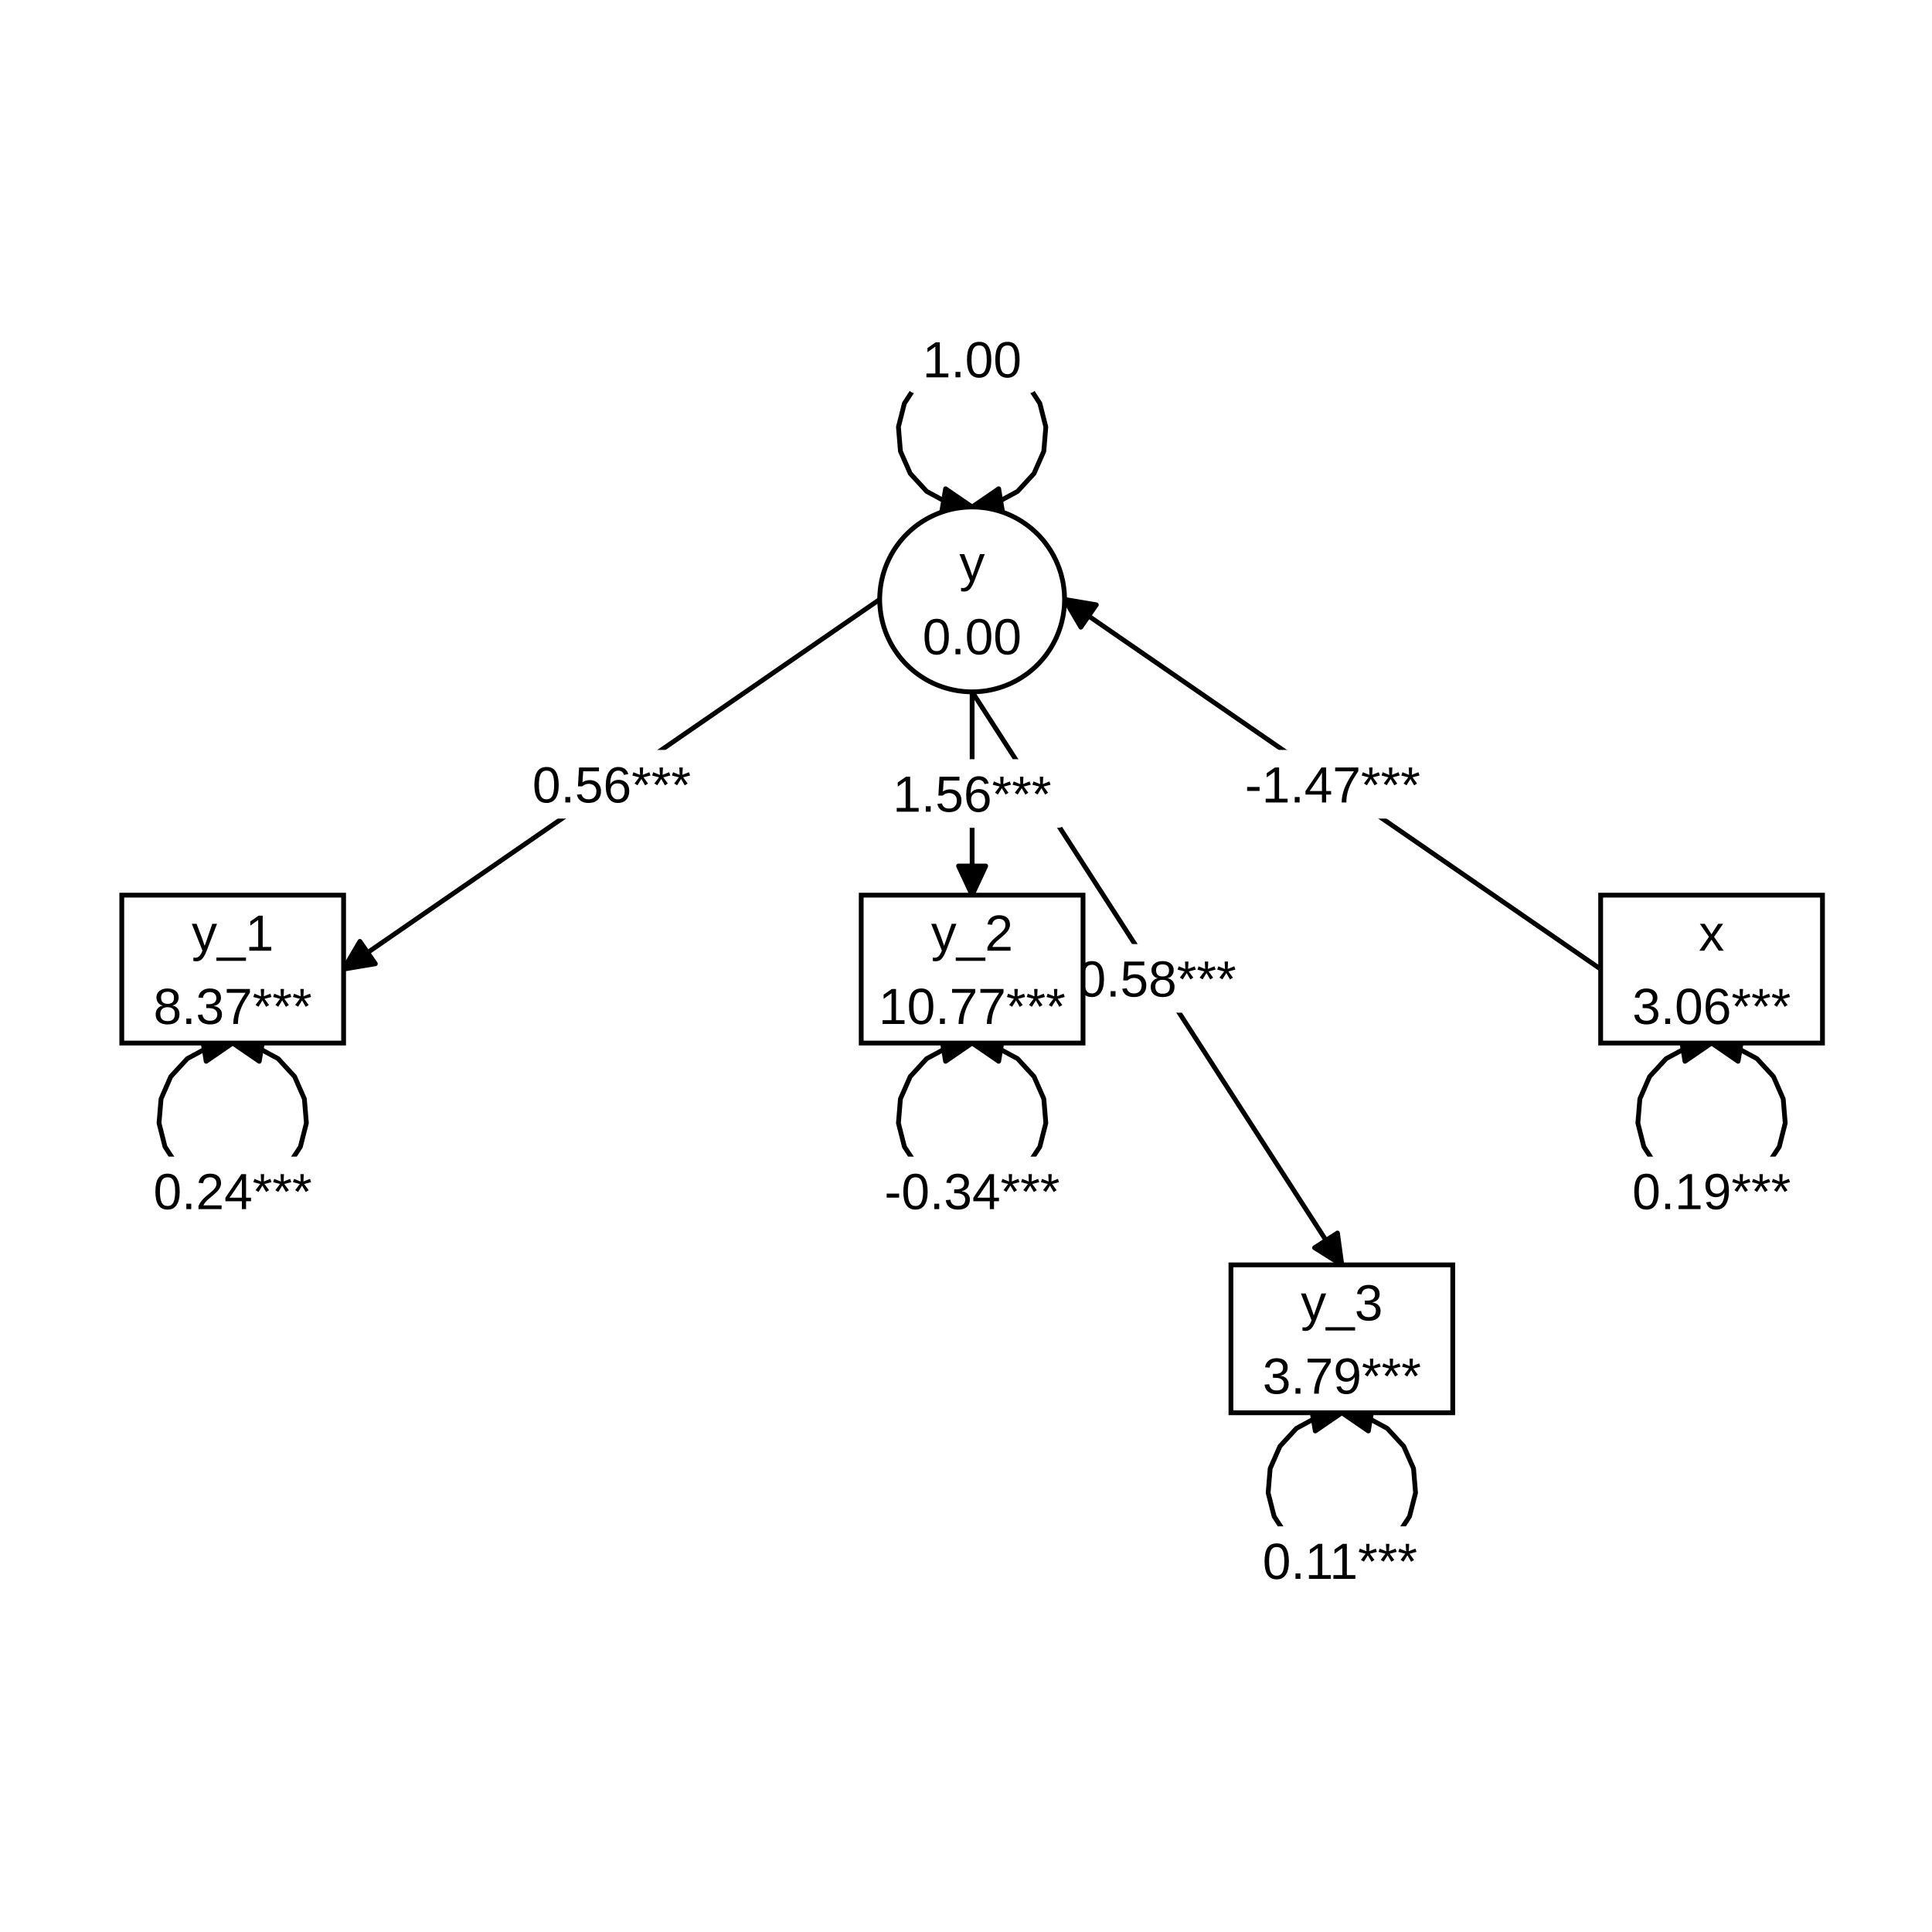
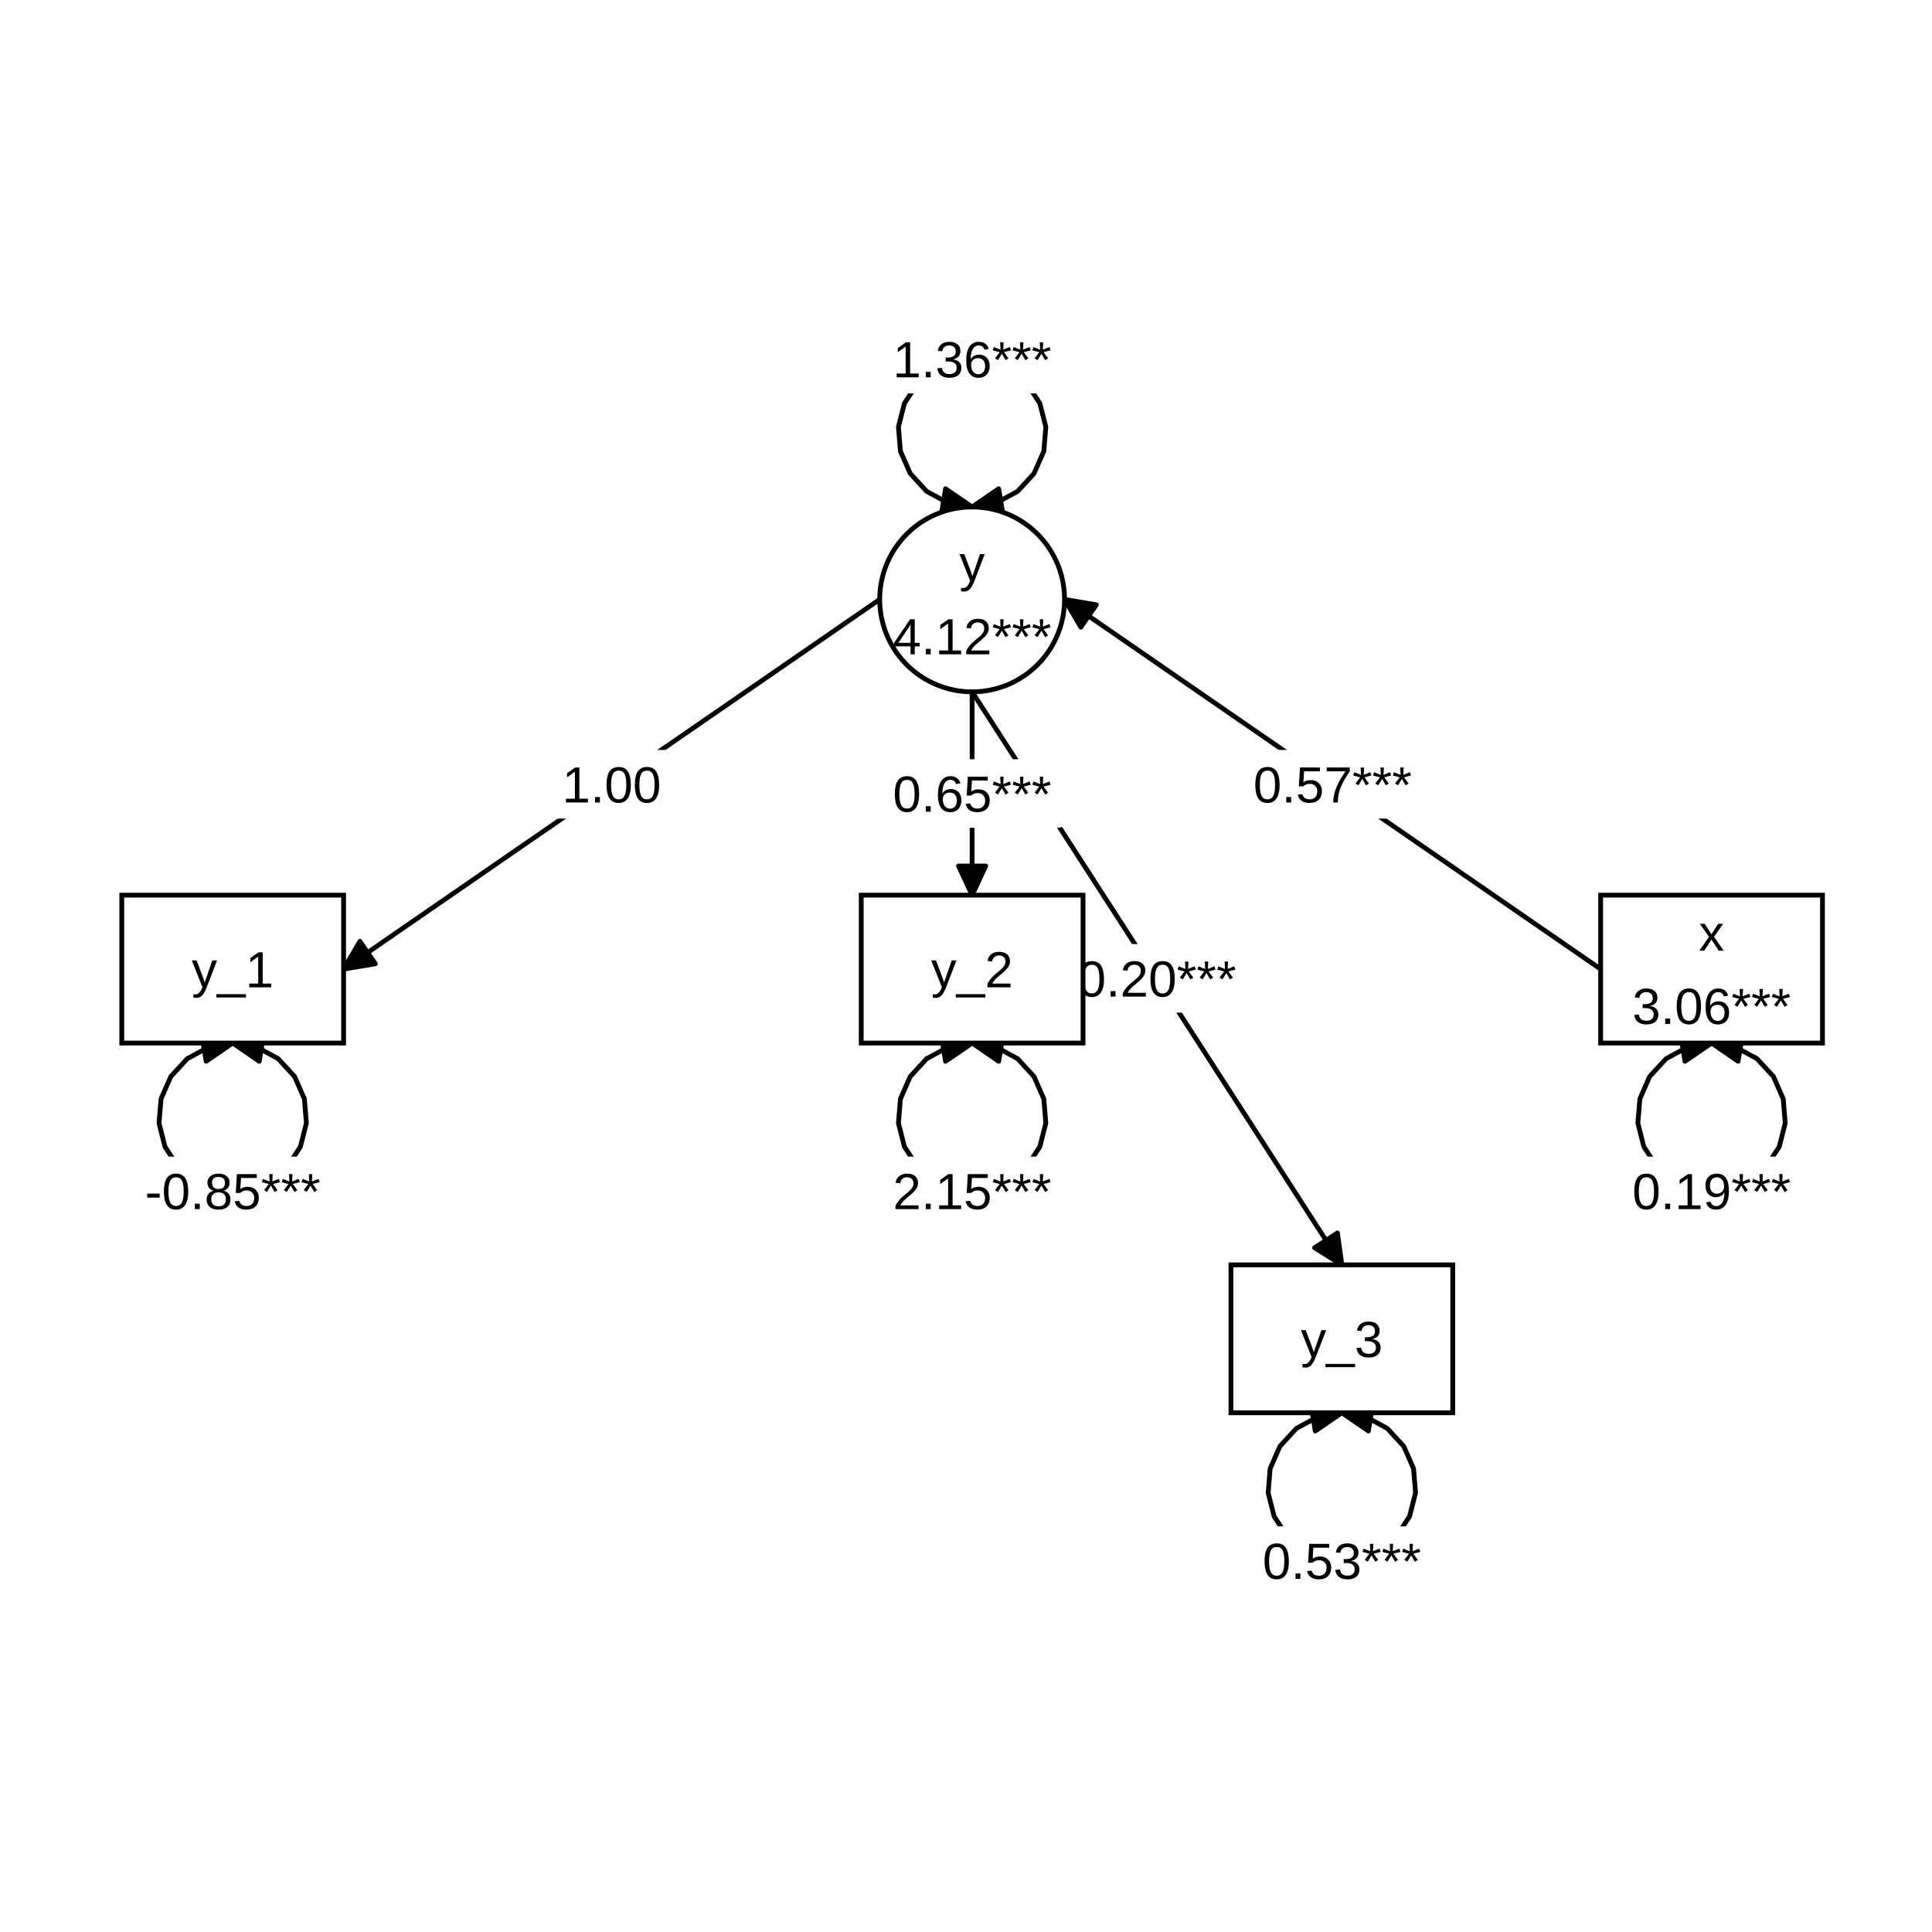
<svg xmlns="http://www.w3.org/2000/svg" viewBox="0 0 432.00 432.00">
  <defs>
    <style type="text/css">
    line, polyline, polygon, path, rect, circle {
      fill: none;
      stroke: #000000;
      stroke-linecap: round;
      stroke-linejoin: round;
      stroke-miterlimit: 10.00;
    }
  </style>
  </defs>
  <rect width="100%" height="100%" style="stroke: none; fill: #FFFFFF;" />
  <defs>
    <clipPath id="cpMC4wMHw0MzIuMDB8MzcwLjYyfDYxLjM4">
      <rect x="0" y="61.38" width="432.00" height="309.24" />
    </clipPath>
  </defs>
  <defs>
    <clipPath id="cpMC4wMHw0MzIuMDB8NDMyLjAwfDAuMDA=">
      <rect x="0.00" y="0.00" width="432.00" height="432.00" />
    </clipPath>
  </defs>
  <defs>
    <clipPath id="cpOC4yMnw0MjYuNTJ8MzYyLjQwfDY2Ljg2">
      <rect x="8.22" y="66.86" width="418.30" height="295.54" />
    </clipPath>
  </defs>
  <polyline points="52.03,233.23 46.66,234.13 41.88,236.72 38.19,240.72 36.01,245.71 35.56,251.13 36.89,256.41 39.87,260.96 44.16,264.31 49.31,266.07 54.75,266.07 59.90,264.31 64.20,260.96 67.17,256.41 68.51,251.13 68.06,245.71 65.87,240.72 62.19,236.72 57.40,234.13 52.03,233.23 " style="stroke-width: 1.07; stroke-linecap: butt;" clip-path="url(#cpOC4yMnw0MjYuNTJ8MzYyLjQwfDY2Ljg2)" />
  <polygon points="46.10,237.31 52.03,233.23 45.10,231.30 " style="stroke-width: 1.07; stroke-linecap: butt; fill: #000000;" clip-path="url(#cpOC4yMnw0MjYuNTJ8MzYyLjQwfDY2Ljg2)" />
  <polygon points="58.97,231.30 52.03,233.23 57.97,237.31 " style="stroke-width: 1.07; stroke-linecap: butt; fill: #000000;" clip-path="url(#cpOC4yMnw0MjYuNTJ8MzYyLjQwfDY2Ljg2)" />
  <polyline points="217.37,233.23 212.00,234.13 207.21,236.72 203.53,240.72 201.34,245.71 200.89,251.13 202.23,256.41 205.21,260.96 209.50,264.31 214.65,266.07 220.09,266.07 225.24,264.31 229.53,260.96 232.51,256.41 233.85,251.13 233.40,245.71 231.21,240.72 227.53,236.72 222.74,234.13 217.37,233.23 " style="stroke-width: 1.07; stroke-linecap: butt;" clip-path="url(#cpOC4yMnw0MjYuNTJ8MzYyLjQwfDY2Ljg2)" />
  <polygon points="211.43,237.31 217.37,233.23 210.43,231.30 " style="stroke-width: 1.07; stroke-linecap: butt; fill: #000000;" clip-path="url(#cpOC4yMnw0MjYuNTJ8MzYyLjQwfDY2Ljg2)" />
  <polygon points="224.31,231.30 217.37,233.23 223.31,237.31 " style="stroke-width: 1.07; stroke-linecap: butt; fill: #000000;" clip-path="url(#cpOC4yMnw0MjYuNTJ8MzYyLjQwfDY2Ljg2)" />
  <polyline points="300.04,315.90 294.67,316.79 289.88,319.39 286.20,323.39 284.01,328.37 283.56,333.80 284.90,339.07 287.87,343.63 292.17,346.97 297.32,348.74 302.76,348.74 307.91,346.97 312.20,343.63 315.18,339.07 316.52,333.80 316.07,328.37 313.88,323.39 310.19,319.39 305.41,316.79 300.04,315.90 " style="stroke-width: 1.07; stroke-linecap: butt;" clip-path="url(#cpOC4yMnw0MjYuNTJ8MzYyLjQwfDY2Ljg2)" />
  <polygon points="294.10,319.97 300.04,315.90 293.10,313.97 " style="stroke-width: 1.07; stroke-linecap: butt; fill: #000000;" clip-path="url(#cpOC4yMnw0MjYuNTJ8MzYyLjQwfDY2Ljg2)" />
  <polygon points="306.98,313.97 300.04,315.90 305.97,319.97 " style="stroke-width: 1.07; stroke-linecap: butt; fill: #000000;" clip-path="url(#cpOC4yMnw0MjYuNTJ8MzYyLjQwfDY2Ljg2)" />
  <polyline points="217.37,113.36 222.74,112.47 227.53,109.88 231.21,105.87 233.40,100.89 233.85,95.46 232.51,90.19 229.53,85.63 225.24,82.29 220.09,80.52 214.65,80.52 209.50,82.29 205.21,85.63 202.23,90.19 200.89,95.46 201.34,100.89 203.53,105.87 207.21,109.88 212.00,112.47 217.37,113.36 " style="stroke-width: 1.07; stroke-linecap: butt;" clip-path="url(#cpOC4yMnw0MjYuNTJ8MzYyLjQwfDY2Ljg2)" />
  <polygon points="223.31,109.29 217.37,113.36 224.31,115.29 " style="stroke-width: 1.07; stroke-linecap: butt; fill: #000000;" clip-path="url(#cpOC4yMnw0MjYuNTJ8MzYyLjQwfDY2Ljg2)" />
  <polygon points="210.43,115.29 217.37,113.36 211.43,109.29 " style="stroke-width: 1.07; stroke-linecap: butt; fill: #000000;" clip-path="url(#cpOC4yMnw0MjYuNTJ8MzYyLjQwfDY2Ljg2)" />
  <polyline points="382.71,233.23 377.34,234.13 372.55,236.72 368.86,240.72 366.68,245.71 366.23,251.13 367.57,256.41 370.54,260.96 374.84,264.31 379.99,266.07 385.43,266.07 390.58,264.31 394.87,260.96 397.85,256.41 399.18,251.13 398.73,245.71 396.55,240.72 392.86,236.72 388.07,234.13 382.71,233.23 " style="stroke-width: 1.07; stroke-linecap: butt;" clip-path="url(#cpOC4yMnw0MjYuNTJ8MzYyLjQwfDY2Ljg2)" />
  <polygon points="376.77,237.31 382.71,233.23 375.77,231.30 " style="stroke-width: 1.07; stroke-linecap: butt; fill: #000000;" clip-path="url(#cpOC4yMnw0MjYuNTJ8MzYyLjQwfDY2Ljg2)" />
  <polygon points="389.64,231.30 382.71,233.23 388.64,237.31 " style="stroke-width: 1.07; stroke-linecap: butt; fill: #000000;" clip-path="url(#cpOC4yMnw0MjYuNTJ8MzYyLjQwfDY2Ljg2)" />
-   <polygon points="32.87,273.97 71.19,273.97 71.11,273.97 71.45,273.96 71.79,273.89 72.12,273.76 72.42,273.59 72.69,273.37 72.92,273.11 73.11,272.82 73.24,272.50 73.32,272.16 73.35,271.81 73.35,271.81 73.35,260.78 73.35,260.78 73.32,260.44 73.24,260.10 73.11,259.78 72.92,259.49 72.69,259.23 72.42,259.01 72.12,258.83 71.79,258.71 71.45,258.64 71.19,258.62 32.87,258.62 33.13,258.64 32.79,258.63 32.44,258.67 32.11,258.76 31.79,258.91 31.51,259.11 31.26,259.35 31.05,259.63 30.89,259.94 30.78,260.27 30.72,260.61 30.71,260.78 30.71,271.81 30.72,271.64 30.72,271.99 30.78,272.33 30.89,272.66 31.05,272.97 31.26,273.24 31.51,273.48 31.79,273.68 32.11,273.83 32.44,273.93 32.79,273.97 " style="stroke-width: nan; stroke: none; fill: #FFFFFF;" clip-path="url(#cpOC4yMnw0MjYuNTJ8MzYyLjQwfDY2Ljg2)" />
+   <polygon points="30.98,273.97 73.09,273.97 73.00,273.97 73.35,273.96 73.69,273.89 74.01,273.76 74.31,273.59 74.58,273.37 74.81,273.11 75.00,272.82 75.14,272.50 75.22,272.16 75.25,271.81 75.25,271.81 75.25,260.78 75.25,260.78 75.22,260.44 75.14,260.10 75.00,259.78 74.81,259.49 74.58,259.23 74.31,259.01 74.01,258.83 73.69,258.71 73.35,258.64 73.09,258.62 30.98,258.62 31.24,258.64 30.89,258.63 30.55,258.67 30.21,258.76 29.90,258.91 29.61,259.11 29.36,259.35 29.15,259.63 28.99,259.94 28.88,260.27 28.83,260.61 28.82,260.78 28.82,271.81 28.83,271.64 28.83,271.99 28.88,272.33 28.99,272.66 29.15,272.97 29.36,273.24 29.61,273.48 29.90,273.68 30.21,273.83 30.55,273.93 30.89,273.97 " style="stroke-width: nan; stroke: none; fill: #FFFFFF;" clip-path="url(#cpOC4yMnw0MjYuNTJ8MzYyLjQwfDY2Ljg2)" />
  <g clip-path="url(#cpOC4yMnw0MjYuNTJ8MzYyLjQwfDY2Ljg2)">
-     <text x="34.31" y="270.37" style="font-size: 11.38px; font-family: Arial;" textLength="35.44px" lengthAdjust="spacingAndGlyphs">0.24***</text>
+     <text x="32.42" y="270.37" style="font-size: 11.38px; font-family: Arial;" textLength="39.23px" lengthAdjust="spacingAndGlyphs">-0.85***</text>
  </g>
-   <polygon points="196.32,273.97 238.42,273.97 238.34,273.97 238.68,273.96 239.02,273.89 239.35,273.76 239.65,273.59 239.92,273.37 240.15,273.11 240.34,272.82 240.47,272.50 240.56,272.16 240.58,271.81 240.58,271.81 240.58,260.78 240.58,260.78 240.56,260.44 240.47,260.10 240.34,259.78 240.15,259.49 239.92,259.23 239.65,259.01 239.35,258.83 239.02,258.71 238.68,258.64 238.42,258.62 196.32,258.62 196.58,258.64 196.23,258.63 195.88,258.67 195.55,258.76 195.24,258.91 194.95,259.11 194.70,259.35 194.49,259.63 194.33,259.94 194.22,260.27 194.16,260.61 194.16,260.78 194.16,271.81 194.16,271.64 194.16,271.99 194.22,272.33 194.33,272.66 194.49,272.97 194.70,273.24 194.95,273.48 195.24,273.68 195.55,273.83 195.88,273.93 196.23,273.97 " style="stroke-width: nan; stroke: none; fill: #FFFFFF;" clip-path="url(#cpOC4yMnw0MjYuNTJ8MzYyLjQwfDY2Ljg2)" />
+   <polygon points="198.21,273.97 236.53,273.97 236.44,273.97 236.79,273.96 237.13,273.89 237.45,273.76 237.76,273.59 238.03,273.37 238.26,273.11 238.44,272.82 238.58,272.50 238.66,272.16 238.69,271.81 238.69,271.81 238.69,260.78 238.69,260.78 238.66,260.44 238.58,260.10 238.44,259.78 238.26,259.49 238.03,259.23 237.76,259.01 237.45,258.83 237.13,258.71 236.79,258.64 236.53,258.62 198.21,258.62 198.47,258.64 198.12,258.63 197.78,258.67 197.44,258.76 197.13,258.91 196.84,259.11 196.59,259.35 196.39,259.63 196.22,259.94 196.11,260.27 196.06,260.61 196.05,260.78 196.05,271.81 196.06,271.64 196.06,271.99 196.11,272.33 196.22,272.66 196.39,272.97 196.59,273.24 196.84,273.48 197.13,273.68 197.44,273.83 197.78,273.93 198.12,273.97 " style="stroke-width: nan; stroke: none; fill: #FFFFFF;" clip-path="url(#cpOC4yMnw0MjYuNTJ8MzYyLjQwfDY2Ljg2)" />
  <g clip-path="url(#cpOC4yMnw0MjYuNTJ8MzYyLjQwfDY2Ljg2)">
-     <text x="197.76" y="270.37" style="font-size: 11.38px; font-family: Arial;" textLength="39.23px" lengthAdjust="spacingAndGlyphs">-0.34***</text>
+     <text x="199.65" y="270.37" style="font-size: 11.38px; font-family: Arial;" textLength="35.44px" lengthAdjust="spacingAndGlyphs">2.15***</text>
  </g>
  <polygon points="280.88,356.64 319.20,356.64 319.11,356.64 319.46,356.62 319.80,356.55 320.12,356.43 320.42,356.26 320.69,356.04 320.92,355.78 321.11,355.48 321.25,355.16 321.33,354.83 321.36,354.48 321.36,354.48 321.36,343.45 321.36,343.45 321.33,343.11 321.25,342.77 321.11,342.45 320.92,342.16 320.69,341.89 320.42,341.67 320.12,341.50 319.80,341.38 319.46,341.31 319.20,341.29 280.88,341.29 281.14,341.31 280.79,341.29 280.45,341.34 280.11,341.43 279.80,341.58 279.51,341.78 279.26,342.02 279.05,342.30 278.89,342.61 278.78,342.94 278.73,343.28 278.72,343.45 278.72,354.48 278.73,354.31 278.73,354.65 278.78,355.00 278.89,355.33 279.05,355.63 279.26,355.91 279.51,356.15 279.80,356.35 280.11,356.50 280.45,356.60 280.79,356.64 " style="stroke-width: nan; stroke: none; fill: #FFFFFF;" clip-path="url(#cpOC4yMnw0MjYuNTJ8MzYyLjQwfDY2Ljg2)" />
  <g clip-path="url(#cpOC4yMnw0MjYuNTJ8MzYyLjQwfDY2Ljg2)">
-     <text x="282.32" y="353.04" style="font-size: 11.38px; font-family: Arial;" textLength="35.44px" lengthAdjust="spacingAndGlyphs">0.11***</text>
+     <text x="282.32" y="353.04" style="font-size: 11.38px; font-family: Arial;" textLength="35.44px" lengthAdjust="spacingAndGlyphs">0.53***</text>
  </g>
-   <polygon points="204.85,87.97 229.89,87.97 229.80,87.97 230.15,87.95 230.49,87.88 230.81,87.76 231.11,87.59 231.38,87.37 231.61,87.11 231.80,86.81 231.93,86.49 232.02,86.15 232.05,85.81 232.05,85.81 232.05,74.78 232.05,74.78 232.02,74.43 231.93,74.10 231.80,73.78 231.61,73.48 231.38,73.22 231.11,73.00 230.81,72.83 230.49,72.71 230.15,72.64 229.89,72.62 204.85,72.62 205.11,72.64 204.77,72.62 204.42,72.66 204.09,72.76 203.77,72.91 203.49,73.11 203.24,73.35 203.03,73.63 202.87,73.93 202.76,74.26 202.70,74.61 202.69,74.78 202.69,85.81 202.70,85.63 202.70,85.98 202.76,86.32 202.87,86.65 203.03,86.96 203.24,87.24 203.49,87.48 203.77,87.68 204.09,87.83 204.42,87.92 204.77,87.97 " style="stroke-width: nan; stroke: none; fill: #FFFFFF;" clip-path="url(#cpOC4yMnw0MjYuNTJ8MzYyLjQwfDY2Ljg2)" />
+   <polygon points="198.21,87.97 236.53,87.97 236.44,87.97 236.79,87.95 237.13,87.88 237.45,87.76 237.76,87.59 238.03,87.37 238.26,87.11 238.44,86.81 238.58,86.49 238.66,86.15 238.69,85.81 238.69,85.81 238.69,74.78 238.69,74.78 238.66,74.43 238.58,74.10 238.44,73.78 238.26,73.48 238.03,73.22 237.76,73.00 237.45,72.83 237.13,72.71 236.79,72.64 236.53,72.62 198.21,72.62 198.47,72.64 198.12,72.62 197.78,72.66 197.44,72.76 197.13,72.91 196.84,73.11 196.59,73.35 196.39,73.63 196.22,73.93 196.11,74.26 196.06,74.61 196.05,74.78 196.05,85.81 196.06,85.63 196.06,85.98 196.11,86.32 196.22,86.65 196.39,86.96 196.59,87.24 196.84,87.48 197.13,87.68 197.44,87.83 197.78,87.92 198.12,87.97 " style="stroke-width: nan; stroke: none; fill: #FFFFFF;" clip-path="url(#cpOC4yMnw0MjYuNTJ8MzYyLjQwfDY2Ljg2)" />
  <g clip-path="url(#cpOC4yMnw0MjYuNTJ8MzYyLjQwfDY2Ljg2)">
-     <text x="206.29" y="84.37" style="font-size: 11.38px; font-family: Arial;" textLength="22.15px" lengthAdjust="spacingAndGlyphs">1.00</text>
+     <text x="199.65" y="84.37" style="font-size: 11.38px; font-family: Arial;" textLength="35.44px" lengthAdjust="spacingAndGlyphs">1.36***</text>
  </g>
  <polygon points="363.55,273.97 401.87,273.97 401.78,273.97 402.13,273.96 402.47,273.89 402.79,273.76 403.09,273.59 403.36,273.37 403.59,273.11 403.78,272.82 403.91,272.50 404.00,272.16 404.03,271.81 404.03,271.81 404.03,260.78 404.03,260.78 404.00,260.44 403.91,260.10 403.78,259.78 403.59,259.49 403.36,259.23 403.09,259.01 402.79,258.83 402.47,258.71 402.13,258.64 401.87,258.62 363.55,258.62 363.81,258.64 363.46,258.63 363.12,258.67 362.78,258.76 362.47,258.91 362.18,259.11 361.93,259.35 361.72,259.63 361.56,259.94 361.45,260.27 361.39,260.61 361.39,260.78 361.39,271.81 361.39,271.64 361.39,271.99 361.45,272.33 361.56,272.66 361.72,272.97 361.93,273.24 362.18,273.48 362.47,273.68 362.78,273.83 363.12,273.93 363.46,273.97 " style="stroke-width: nan; stroke: none; fill: #FFFFFF;" clip-path="url(#cpOC4yMnw0MjYuNTJ8MzYyLjQwfDY2Ljg2)" />
  <g clip-path="url(#cpOC4yMnw0MjYuNTJ8MzYyLjQwfDY2Ljg2)">
    <text x="364.99" y="270.37" style="font-size: 11.38px; font-family: Arial;" textLength="35.44px" lengthAdjust="spacingAndGlyphs">0.19***</text>
  </g>
  <polyline points="196.70,134.03 136.77,175.36 76.83,216.70 " style="stroke-width: 1.07; stroke-linecap: butt;" clip-path="url(#cpOC4yMnw0MjYuNTJ8MzYyLjQwfDY2Ljg2)" />
  <polygon points="80.48,210.49 76.83,216.70 83.93,215.50 " style="stroke-width: 1.07; stroke-linecap: butt; fill: #000000;" clip-path="url(#cpOC4yMnw0MjYuNTJ8MzYyLjQwfDY2Ljg2)" />
  <polyline points="217.37,154.70 217.37,177.43 217.37,200.16 " style="stroke-width: 1.07; stroke-linecap: butt;" clip-path="url(#cpOC4yMnw0MjYuNTJ8MzYyLjQwfDY2Ljg2)" />
  <polygon points="214.33,193.64 217.37,200.16 220.41,193.64 " style="stroke-width: 1.07; stroke-linecap: butt; fill: #000000;" clip-path="url(#cpOC4yMnw0MjYuNTJ8MzYyLjQwfDY2Ljg2)" />
  <polyline points="217.37,154.70 258.70,218.76 300.04,282.83 " style="stroke-width: 1.07; stroke-linecap: butt;" clip-path="url(#cpOC4yMnw0MjYuNTJ8MzYyLjQwfDY2Ljg2)" />
  <polygon points="293.94,279.00 300.04,282.83 299.06,275.70 " style="stroke-width: 1.07; stroke-linecap: butt; fill: #000000;" clip-path="url(#cpOC4yMnw0MjYuNTJ8MzYyLjQwfDY2Ljg2)" />
  <polyline points="357.91,216.70 297.97,175.36 238.04,134.03 " style="stroke-width: 1.07; stroke-linecap: butt;" clip-path="url(#cpOC4yMnw0MjYuNTJ8MzYyLjQwfDY2Ljg2)" />
  <polygon points="245.14,135.23 238.04,134.03 241.68,140.24 " style="stroke-width: 1.07; stroke-linecap: butt; fill: #000000;" clip-path="url(#cpOC4yMnw0MjYuNTJ8MzYyLjQwfDY2Ljg2)" />
-   <polygon points="117.61,183.04 155.93,183.04 155.84,183.03 156.19,183.02 156.53,182.95 156.85,182.83 157.15,182.65 157.42,182.43 157.65,182.17 157.84,181.88 157.98,181.56 158.06,181.22 158.09,180.88 158.09,180.88 158.09,169.85 158.09,169.85 158.06,169.50 157.98,169.17 157.84,168.85 157.65,168.55 157.42,168.29 157.15,168.07 156.85,167.90 156.53,167.77 156.19,167.71 155.93,167.69 117.61,167.69 117.87,167.71 117.52,167.69 117.18,167.73 116.84,167.83 116.53,167.98 116.24,168.18 115.99,168.42 115.78,168.69 115.62,169.00 115.51,169.33 115.46,169.68 115.45,169.85 115.45,180.88 115.46,180.70 115.46,181.05 115.51,181.39 115.62,181.72 115.78,182.03 115.99,182.31 116.24,182.55 116.53,182.75 116.84,182.90 117.18,182.99 117.52,183.03 " style="stroke-width: nan; stroke: none; fill: #FFFFFF;" clip-path="url(#cpOC4yMnw0MjYuNTJ8MzYyLjQwfDY2Ljg2)" />
+   <polygon points="124.25,183.04 149.28,183.04 149.20,183.03 149.54,183.02 149.88,182.95 150.21,182.83 150.51,182.65 150.78,182.43 151.01,182.17 151.20,181.88 151.33,181.56 151.42,181.22 151.44,180.88 151.44,180.88 151.44,169.85 151.44,169.85 151.42,169.50 151.33,169.17 151.20,168.85 151.01,168.55 150.78,168.29 150.51,168.07 150.21,167.90 149.88,167.77 149.54,167.71 149.28,167.69 124.25,167.69 124.51,167.71 124.17,167.69 123.82,167.73 123.49,167.83 123.17,167.98 122.89,168.18 122.64,168.42 122.43,168.69 122.27,169.00 122.16,169.33 122.10,169.68 122.09,169.85 122.09,180.88 122.10,180.70 122.10,181.05 122.16,181.39 122.27,181.72 122.43,182.03 122.64,182.31 122.89,182.55 123.17,182.75 123.49,182.90 123.82,182.99 124.17,183.03 " style="stroke-width: nan; stroke: none; fill: #FFFFFF;" clip-path="url(#cpOC4yMnw0MjYuNTJ8MzYyLjQwfDY2Ljg2)" />
  <g clip-path="url(#cpOC4yMnw0MjYuNTJ8MzYyLjQwfDY2Ljg2)">
-     <text x="119.05" y="179.44" style="font-size: 11.38px; font-family: Arial;" textLength="35.44px" lengthAdjust="spacingAndGlyphs">0.56***</text>
+     <text x="125.69" y="179.44" style="font-size: 11.38px; font-family: Arial;" textLength="22.15px" lengthAdjust="spacingAndGlyphs">1.00</text>
  </g>
  <polygon points="198.21,185.10 236.53,185.10 236.44,185.10 236.79,185.09 237.13,185.02 237.45,184.89 237.76,184.72 238.03,184.50 238.26,184.24 238.44,183.95 238.58,183.63 238.66,183.29 238.69,182.94 238.69,182.94 238.69,171.92 238.69,171.92 238.66,171.57 238.58,171.23 238.44,170.91 238.26,170.62 238.03,170.36 237.76,170.14 237.45,169.96 237.13,169.84 236.79,169.77 236.53,169.76 198.21,169.76 198.47,169.77 198.12,169.76 197.78,169.80 197.44,169.90 197.13,170.05 196.84,170.24 196.59,170.48 196.39,170.76 196.22,171.07 196.11,171.40 196.06,171.74 196.05,171.92 196.05,182.94 196.06,182.77 196.06,183.12 196.11,183.46 196.22,183.79 196.39,184.10 196.59,184.38 196.84,184.62 197.13,184.81 197.44,184.96 197.78,185.06 198.12,185.10 " style="stroke-width: nan; stroke: none; fill: #FFFFFF;" clip-path="url(#cpOC4yMnw0MjYuNTJ8MzYyLjQwfDY2Ljg2)" />
  <g clip-path="url(#cpOC4yMnw0MjYuNTJ8MzYyLjQwfDY2Ljg2)">
-     <text x="199.65" y="181.50" style="font-size: 11.38px; font-family: Arial;" textLength="35.44px" lengthAdjust="spacingAndGlyphs">1.56***</text>
+     <text x="199.65" y="181.50" style="font-size: 11.38px; font-family: Arial;" textLength="35.44px" lengthAdjust="spacingAndGlyphs">0.65***</text>
  </g>
  <polygon points="239.54,226.44 277.86,226.44 277.78,226.44 278.12,226.42 278.46,226.35 278.79,226.23 279.09,226.05 279.36,225.83 279.59,225.57 279.78,225.28 279.91,224.96 280.00,224.62 280.02,224.28 280.02,224.28 280.02,213.25 280.02,213.25 280.00,212.90 279.91,212.57 279.78,212.25 279.59,211.95 279.36,211.69 279.09,211.47 278.79,211.30 278.46,211.18 278.12,211.11 277.86,211.09 239.54,211.09 239.81,211.11 239.46,211.09 239.11,211.13 238.78,211.23 238.46,211.38 238.18,211.58 237.93,211.82 237.72,212.10 237.56,212.40 237.45,212.73 237.39,213.08 237.38,213.25 237.38,224.28 237.39,224.10 237.39,224.45 237.45,224.79 237.56,225.12 237.72,225.43 237.93,225.71 238.18,225.95 238.46,226.15 238.78,226.30 239.11,226.39 239.46,226.44 " style="stroke-width: nan; stroke: none; fill: #FFFFFF;" clip-path="url(#cpOC4yMnw0MjYuNTJ8MzYyLjQwfDY2Ljg2)" />
  <g clip-path="url(#cpOC4yMnw0MjYuNTJ8MzYyLjQwfDY2Ljg2)">
-     <text x="240.98" y="222.84" style="font-size: 11.38px; font-family: Arial;" textLength="35.44px" lengthAdjust="spacingAndGlyphs">0.58***</text>
+     <text x="240.98" y="222.84" style="font-size: 11.38px; font-family: Arial;" textLength="35.44px" lengthAdjust="spacingAndGlyphs">0.20***</text>
  </g>
-   <polygon points="276.92,183.04 319.03,183.04 318.94,183.03 319.29,183.02 319.63,182.95 319.95,182.83 320.25,182.65 320.52,182.43 320.75,182.17 320.94,181.88 321.07,181.56 321.16,181.22 321.19,180.88 321.19,180.88 321.19,169.85 321.19,169.85 321.16,169.50 321.07,169.17 320.94,168.85 320.75,168.55 320.52,168.29 320.25,168.07 319.95,167.90 319.63,167.77 319.29,167.71 319.03,167.69 276.92,167.69 277.18,167.71 276.83,167.69 276.49,167.73 276.15,167.83 275.84,167.98 275.55,168.18 275.30,168.42 275.09,168.69 274.93,169.00 274.82,169.33 274.76,169.68 274.76,169.85 274.76,180.88 274.76,180.70 274.76,181.05 274.82,181.39 274.93,181.72 275.09,182.03 275.30,182.31 275.55,182.55 275.84,182.75 276.15,182.90 276.49,182.99 276.83,183.03 " style="stroke-width: nan; stroke: none; fill: #FFFFFF;" clip-path="url(#cpOC4yMnw0MjYuNTJ8MzYyLjQwfDY2Ljg2)" />
+   <polygon points="278.81,183.04 317.13,183.04 317.04,183.03 317.39,183.02 317.73,182.95 318.06,182.83 318.36,182.65 318.63,182.43 318.86,182.17 319.04,181.88 319.18,181.56 319.26,181.22 319.29,180.88 319.29,180.88 319.29,169.85 319.29,169.85 319.26,169.50 319.18,169.17 319.04,168.85 318.86,168.55 318.63,168.29 318.36,168.07 318.06,167.90 317.73,167.77 317.39,167.71 317.13,167.69 278.81,167.69 279.07,167.71 278.73,167.69 278.38,167.73 278.05,167.83 277.73,167.98 277.45,168.18 277.20,168.42 276.99,168.69 276.83,169.00 276.72,169.33 276.66,169.68 276.65,169.85 276.65,180.88 276.66,180.70 276.66,181.05 276.72,181.39 276.83,181.72 276.99,182.03 277.20,182.31 277.45,182.55 277.73,182.75 278.05,182.90 278.38,182.99 278.73,183.03 " style="stroke-width: nan; stroke: none; fill: #FFFFFF;" clip-path="url(#cpOC4yMnw0MjYuNTJ8MzYyLjQwfDY2Ljg2)" />
  <g clip-path="url(#cpOC4yMnw0MjYuNTJ8MzYyLjQwfDY2Ljg2)">
-     <text x="278.36" y="179.44" style="font-size: 11.38px; font-family: Arial;" textLength="39.23px" lengthAdjust="spacingAndGlyphs">-1.47***</text>
+     <text x="280.25" y="179.44" style="font-size: 11.38px; font-family: Arial;" textLength="35.44px" lengthAdjust="spacingAndGlyphs">0.57***</text>
  </g>
  <rect x="357.91" y="200.16" width="49.60" height="33.07" style="stroke-width: 1.07; stroke-linecap: square; stroke-linejoin: miter; fill: #FFFFFF;" clip-path="url(#cpOC4yMnw0MjYuNTJ8MzYyLjQwfDY2Ljg2)" />
  <rect x="27.23" y="200.16" width="49.60" height="33.07" style="stroke-width: 1.07; stroke-linecap: square; stroke-linejoin: miter; fill: #FFFFFF;" clip-path="url(#cpOC4yMnw0MjYuNTJ8MzYyLjQwfDY2Ljg2)" />
  <rect x="192.57" y="200.16" width="49.60" height="33.07" style="stroke-width: 1.07; stroke-linecap: square; stroke-linejoin: miter; fill: #FFFFFF;" clip-path="url(#cpOC4yMnw0MjYuNTJ8MzYyLjQwfDY2Ljg2)" />
  <rect x="275.24" y="282.83" width="49.60" height="33.07" style="stroke-width: 1.07; stroke-linecap: square; stroke-linejoin: miter; fill: #FFFFFF;" clip-path="url(#cpOC4yMnw0MjYuNTJ8MzYyLjQwfDY2Ljg2)" />
  <polygon points="238.04,134.03 238.03,133.67 238.02,133.31 238.01,132.94 237.99,132.58 237.96,132.22 237.92,131.86 237.88,131.50 237.83,131.14 237.78,130.79 237.72,130.43 237.66,130.07 237.58,129.72 237.50,129.37 237.42,129.02 237.33,128.67 237.23,128.32 237.13,127.97 237.02,127.62 236.90,127.28 236.78,126.94 236.66,126.60 236.52,126.27 236.38,125.93 236.24,125.60 236.09,125.27 235.93,124.95 235.77,124.62 235.60,124.30 235.43,123.98 235.25,123.67 235.07,123.36 234.88,123.05 234.68,122.74 234.48,122.44 234.28,122.15 234.07,121.85 233.85,121.56 233.63,121.27 233.41,120.99 233.18,120.71 232.94,120.44 232.70,120.17 232.46,119.90 232.21,119.64 231.95,119.38 231.69,119.13 231.43,118.88 231.16,118.64 230.89,118.40 230.62,118.16 230.34,117.94 230.05,117.71 229.77,117.49 229.47,117.28 229.18,117.07 228.88,116.86 228.58,116.66 228.27,116.47 227.96,116.28 227.65,116.10 227.34,115.92 227.02,115.75 226.70,115.59 226.37,115.43 226.04,115.27 225.72,115.12 225.38,114.98 225.05,114.84 224.71,114.71 224.37,114.58 224.03,114.46 223.69,114.35 223.34,114.24 222.99,114.14 222.65,114.05 222.30,113.96 221.94,113.87 221.59,113.80 221.24,113.73 220.88,113.66 220.52,113.60 220.16,113.55 219.81,113.51 219.45,113.47 219.09,113.43 218.73,113.41 218.36,113.39 218.00,113.37 217.64,113.36 217.28,113.36 216.92,113.37 216.56,113.38 216.19,113.39 215.83,113.42 215.47,113.45 215.11,113.49 214.75,113.53 214.40,113.58 214.04,113.63 213.68,113.69 213.33,113.76 212.97,113.83 212.62,113.91 212.27,114.00 211.92,114.09 211.57,114.19 211.22,114.30 210.88,114.41 210.54,114.52 210.20,114.65 209.86,114.77 209.52,114.91 209.19,115.05 208.86,115.20 208.53,115.35 208.21,115.50 207.88,115.67 207.56,115.84 207.25,116.01 206.93,116.19 206.62,116.38 206.31,116.57 206.01,116.76 205.71,116.96 205.41,117.17 205.12,117.38 204.83,117.60 204.54,117.82 204.26,118.05 203.99,118.28 203.71,118.52 203.44,118.76 203.18,119.01 202.92,119.26 202.66,119.51 202.41,119.77 202.16,120.03 201.92,120.30 201.68,120.58 201.45,120.85 201.22,121.13 201.00,121.42 200.78,121.71 200.57,122.00 200.36,122.29 200.15,122.59 199.96,122.90 199.76,123.20 199.58,123.51 199.40,123.83 199.22,124.14 199.05,124.46 198.89,124.78 198.73,125.11 198.57,125.44 198.43,125.77 198.28,126.10 198.15,126.43 198.02,126.77 197.89,127.11 197.78,127.45 197.66,127.80 197.56,128.14 197.46,128.49 197.36,128.84 197.28,129.19 197.20,129.54 197.12,129.90 197.05,130.25 196.99,130.61 196.93,130.97 196.88,131.32 196.84,131.68 196.80,132.04 196.77,132.40 196.74,132.76 196.72,133.12 196.71,133.49 196.70,133.85 196.70,134.21 196.71,134.57 196.72,134.93 196.74,135.29 196.77,135.65 196.80,136.01 196.84,136.37 196.88,136.73 196.93,137.09 196.99,137.45 197.05,137.81 197.12,138.16 197.20,138.51 197.28,138.87 197.36,139.22 197.46,139.57 197.56,139.91 197.66,140.26 197.78,140.60 197.89,140.95 198.02,141.29 198.15,141.62 198.28,141.96 198.43,142.29 198.57,142.62 198.73,142.95 198.89,143.27 199.05,143.60 199.22,143.92 199.40,144.23 199.58,144.54 199.76,144.85 199.96,145.16 200.15,145.46 200.36,145.76 200.57,146.06 200.78,146.35 201.00,146.64 201.22,146.92 201.45,147.21 201.68,147.48 201.92,147.75 202.16,148.02 202.41,148.29 202.66,148.55 202.92,148.80 203.18,149.05 203.44,149.30 203.71,149.54 203.99,149.78 204.26,150.01 204.54,150.23 204.83,150.46 205.12,150.67 205.41,150.89 205.71,151.09 206.01,151.29 206.31,151.49 206.62,151.68 206.93,151.87 207.25,152.05 207.56,152.22 207.88,152.39 208.21,152.55 208.53,152.71 208.86,152.86 209.19,153.01 209.52,153.15 209.86,153.28 210.20,153.41 210.54,153.53 210.88,153.65 211.22,153.76 211.57,153.87 211.92,153.96 212.27,154.06 212.62,154.14 212.97,154.22 213.33,154.30 213.68,154.36 214.04,154.43 214.40,154.48 214.75,154.53 215.11,154.57 215.47,154.61 215.83,154.64 216.19,154.66 216.56,154.68 216.92,154.69 217.28,154.70 217.64,154.69 218.00,154.69 218.36,154.67 218.73,154.65 219.09,154.62 219.45,154.59 219.81,154.55 220.16,154.51 220.52,154.45 220.88,154.40 221.24,154.33 221.59,154.26 221.94,154.18 222.30,154.10 222.65,154.01 222.99,153.92 223.34,153.81 223.69,153.71 224.03,153.59 224.37,153.47 224.71,153.35 225.05,153.22 225.38,153.08 225.72,152.94 226.04,152.79 226.37,152.63 226.70,152.47 227.02,152.31 227.34,152.13 227.65,151.96 227.96,151.77 228.27,151.59 228.58,151.39 228.88,151.19 229.18,150.99 229.47,150.78 229.77,150.57 230.05,150.35 230.34,150.12 230.62,149.89 230.89,149.66 231.16,149.42 231.43,149.18 231.69,148.93 231.95,148.67 232.21,148.42 232.46,148.16 232.70,147.89 232.94,147.62 233.18,147.34 233.41,147.07 233.63,146.78 233.85,146.50 234.07,146.21 234.28,145.91 234.48,145.61 234.68,145.31 234.88,145.01 235.07,144.70 235.25,144.39 235.43,144.07 235.60,143.76 235.77,143.44 235.93,143.11 236.09,142.79 236.24,142.46 236.38,142.13 236.52,141.79 236.66,141.45 236.78,141.12 236.90,140.78 237.02,140.43 237.13,140.09 237.23,139.74 237.33,139.39 237.42,139.04 237.50,138.69 237.58,138.34 237.66,137.98 237.72,137.63 237.78,137.27 237.83,136.91 237.88,136.55 237.92,136.19 237.96,135.83 237.99,135.47 238.01,135.11 238.02,134.75 238.03,134.39 238.04,134.03 " style="stroke-width: 1.07; fill: #FFFFFF;" clip-path="url(#cpOC4yMnw0MjYuNTJ8MzYyLjQwfDY2Ljg2)" />
  <g clip-path="url(#cpOC4yMnw0MjYuNTJ8MzYyLjQwfDY2Ljg2)">
    <text x="379.86" y="212.58" style="font-size: 11.38px; font-family: Arial;" textLength="5.69px" lengthAdjust="spacingAndGlyphs">x</text>
  </g>
  <g clip-path="url(#cpOC4yMnw0MjYuNTJ8MzYyLjQwfDY2Ljg2)">
    <text x="364.99" y="228.96" style="font-size: 11.38px; font-family: Arial;" textLength="35.44px" lengthAdjust="spacingAndGlyphs">3.06***</text>
  </g>
  <g clip-path="url(#cpOC4yMnw0MjYuNTJ8MzYyLjQwfDY2Ljg2)">
    <text x="214.52" y="129.91" style="font-size: 11.38px; font-family: Arial;" textLength="5.69px" lengthAdjust="spacingAndGlyphs">y</text>
  </g>
  <g clip-path="url(#cpOC4yMnw0MjYuNTJ8MzYyLjQwfDY2Ljg2)">
-     <text x="206.29" y="146.30" style="font-size: 11.38px; font-family: Arial;" textLength="22.15px" lengthAdjust="spacingAndGlyphs">0.00</text>
+     <text x="199.65" y="146.30" style="font-size: 11.38px; font-family: Arial;" textLength="35.44px" lengthAdjust="spacingAndGlyphs">4.12***</text>
  </g>
  <g clip-path="url(#cpOC4yMnw0MjYuNTJ8MzYyLjQwfDY2Ljg2)">
-     <text x="42.86" y="212.58" style="font-size: 11.38px; font-family: Arial;" textLength="18.35px" lengthAdjust="spacingAndGlyphs">y_1</text>
+     <text x="42.86" y="220.77" style="font-size: 11.38px; font-family: Arial;" textLength="18.35px" lengthAdjust="spacingAndGlyphs">y_1</text>
  </g>
  <g clip-path="url(#cpOC4yMnw0MjYuNTJ8MzYyLjQwfDY2Ljg2)">
-     <text x="34.31" y="228.96" style="font-size: 11.38px; font-family: Arial;" textLength="35.44px" lengthAdjust="spacingAndGlyphs">8.37***</text>
+     <text x="208.19" y="220.77" style="font-size: 11.38px; font-family: Arial;" textLength="18.35px" lengthAdjust="spacingAndGlyphs">y_2</text>
  </g>
  <g clip-path="url(#cpOC4yMnw0MjYuNTJ8MzYyLjQwfDY2Ljg2)">
-     <text x="208.19" y="212.58" style="font-size: 11.38px; font-family: Arial;" textLength="18.35px" lengthAdjust="spacingAndGlyphs">y_2</text>
-   </g>
-   <g clip-path="url(#cpOC4yMnw0MjYuNTJ8MzYyLjQwfDY2Ljg2)">
-     <text x="196.49" y="228.96" style="font-size: 11.38px; font-family: Arial;" textLength="41.77px" lengthAdjust="spacingAndGlyphs">10.77***</text>
-   </g>
-   <g clip-path="url(#cpOC4yMnw0MjYuNTJ8MzYyLjQwfDY2Ljg2)">
-     <text x="290.86" y="295.24" style="font-size: 11.38px; font-family: Arial;" textLength="18.35px" lengthAdjust="spacingAndGlyphs">y_3</text>
-   </g>
-   <g clip-path="url(#cpOC4yMnw0MjYuNTJ8MzYyLjQwfDY2Ljg2)">
-     <text x="282.32" y="311.63" style="font-size: 11.38px; font-family: Arial;" textLength="35.44px" lengthAdjust="spacingAndGlyphs">3.79***</text>
+     <text x="290.86" y="303.44" style="font-size: 11.38px; font-family: Arial;" textLength="18.35px" lengthAdjust="spacingAndGlyphs">y_3</text>
  </g>
  <defs>
    <clipPath id="cpMC4wMHw0MzIuMDB8NDMyLjAwfDAuMDA=">
      <rect x="0.00" y="0.00" width="432.00" height="432.00" />
    </clipPath>
  </defs>
</svg>
